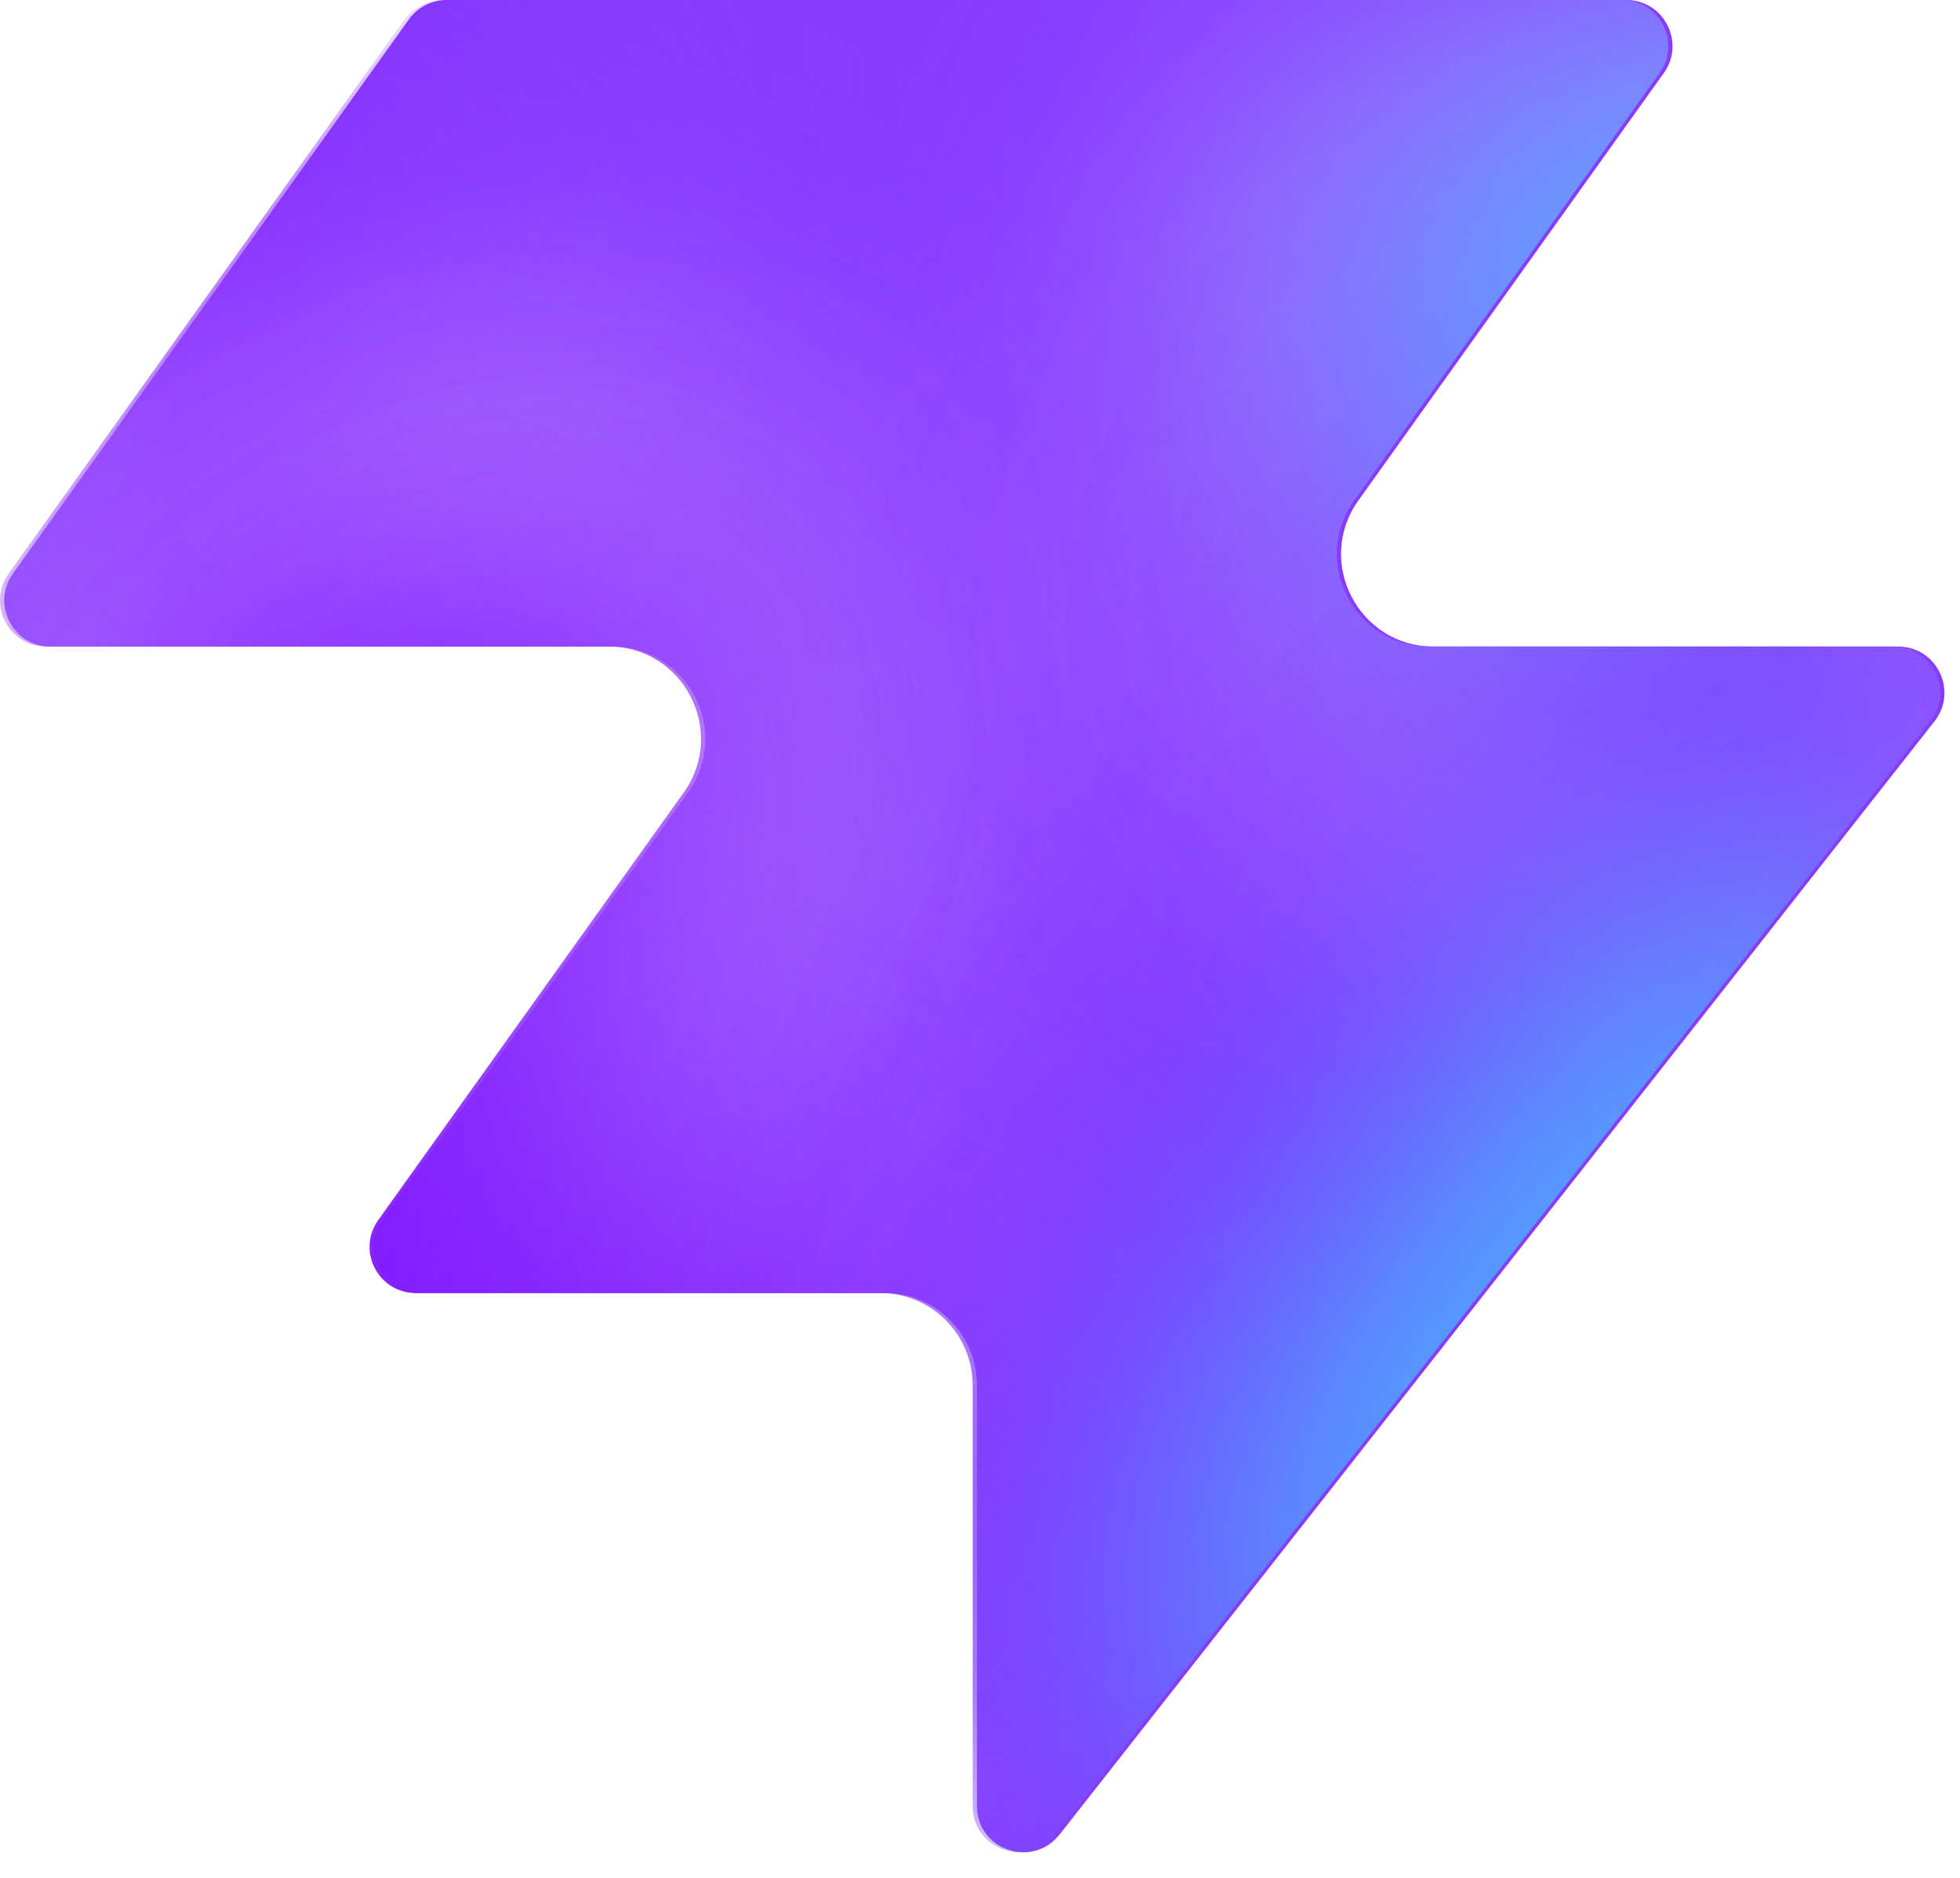
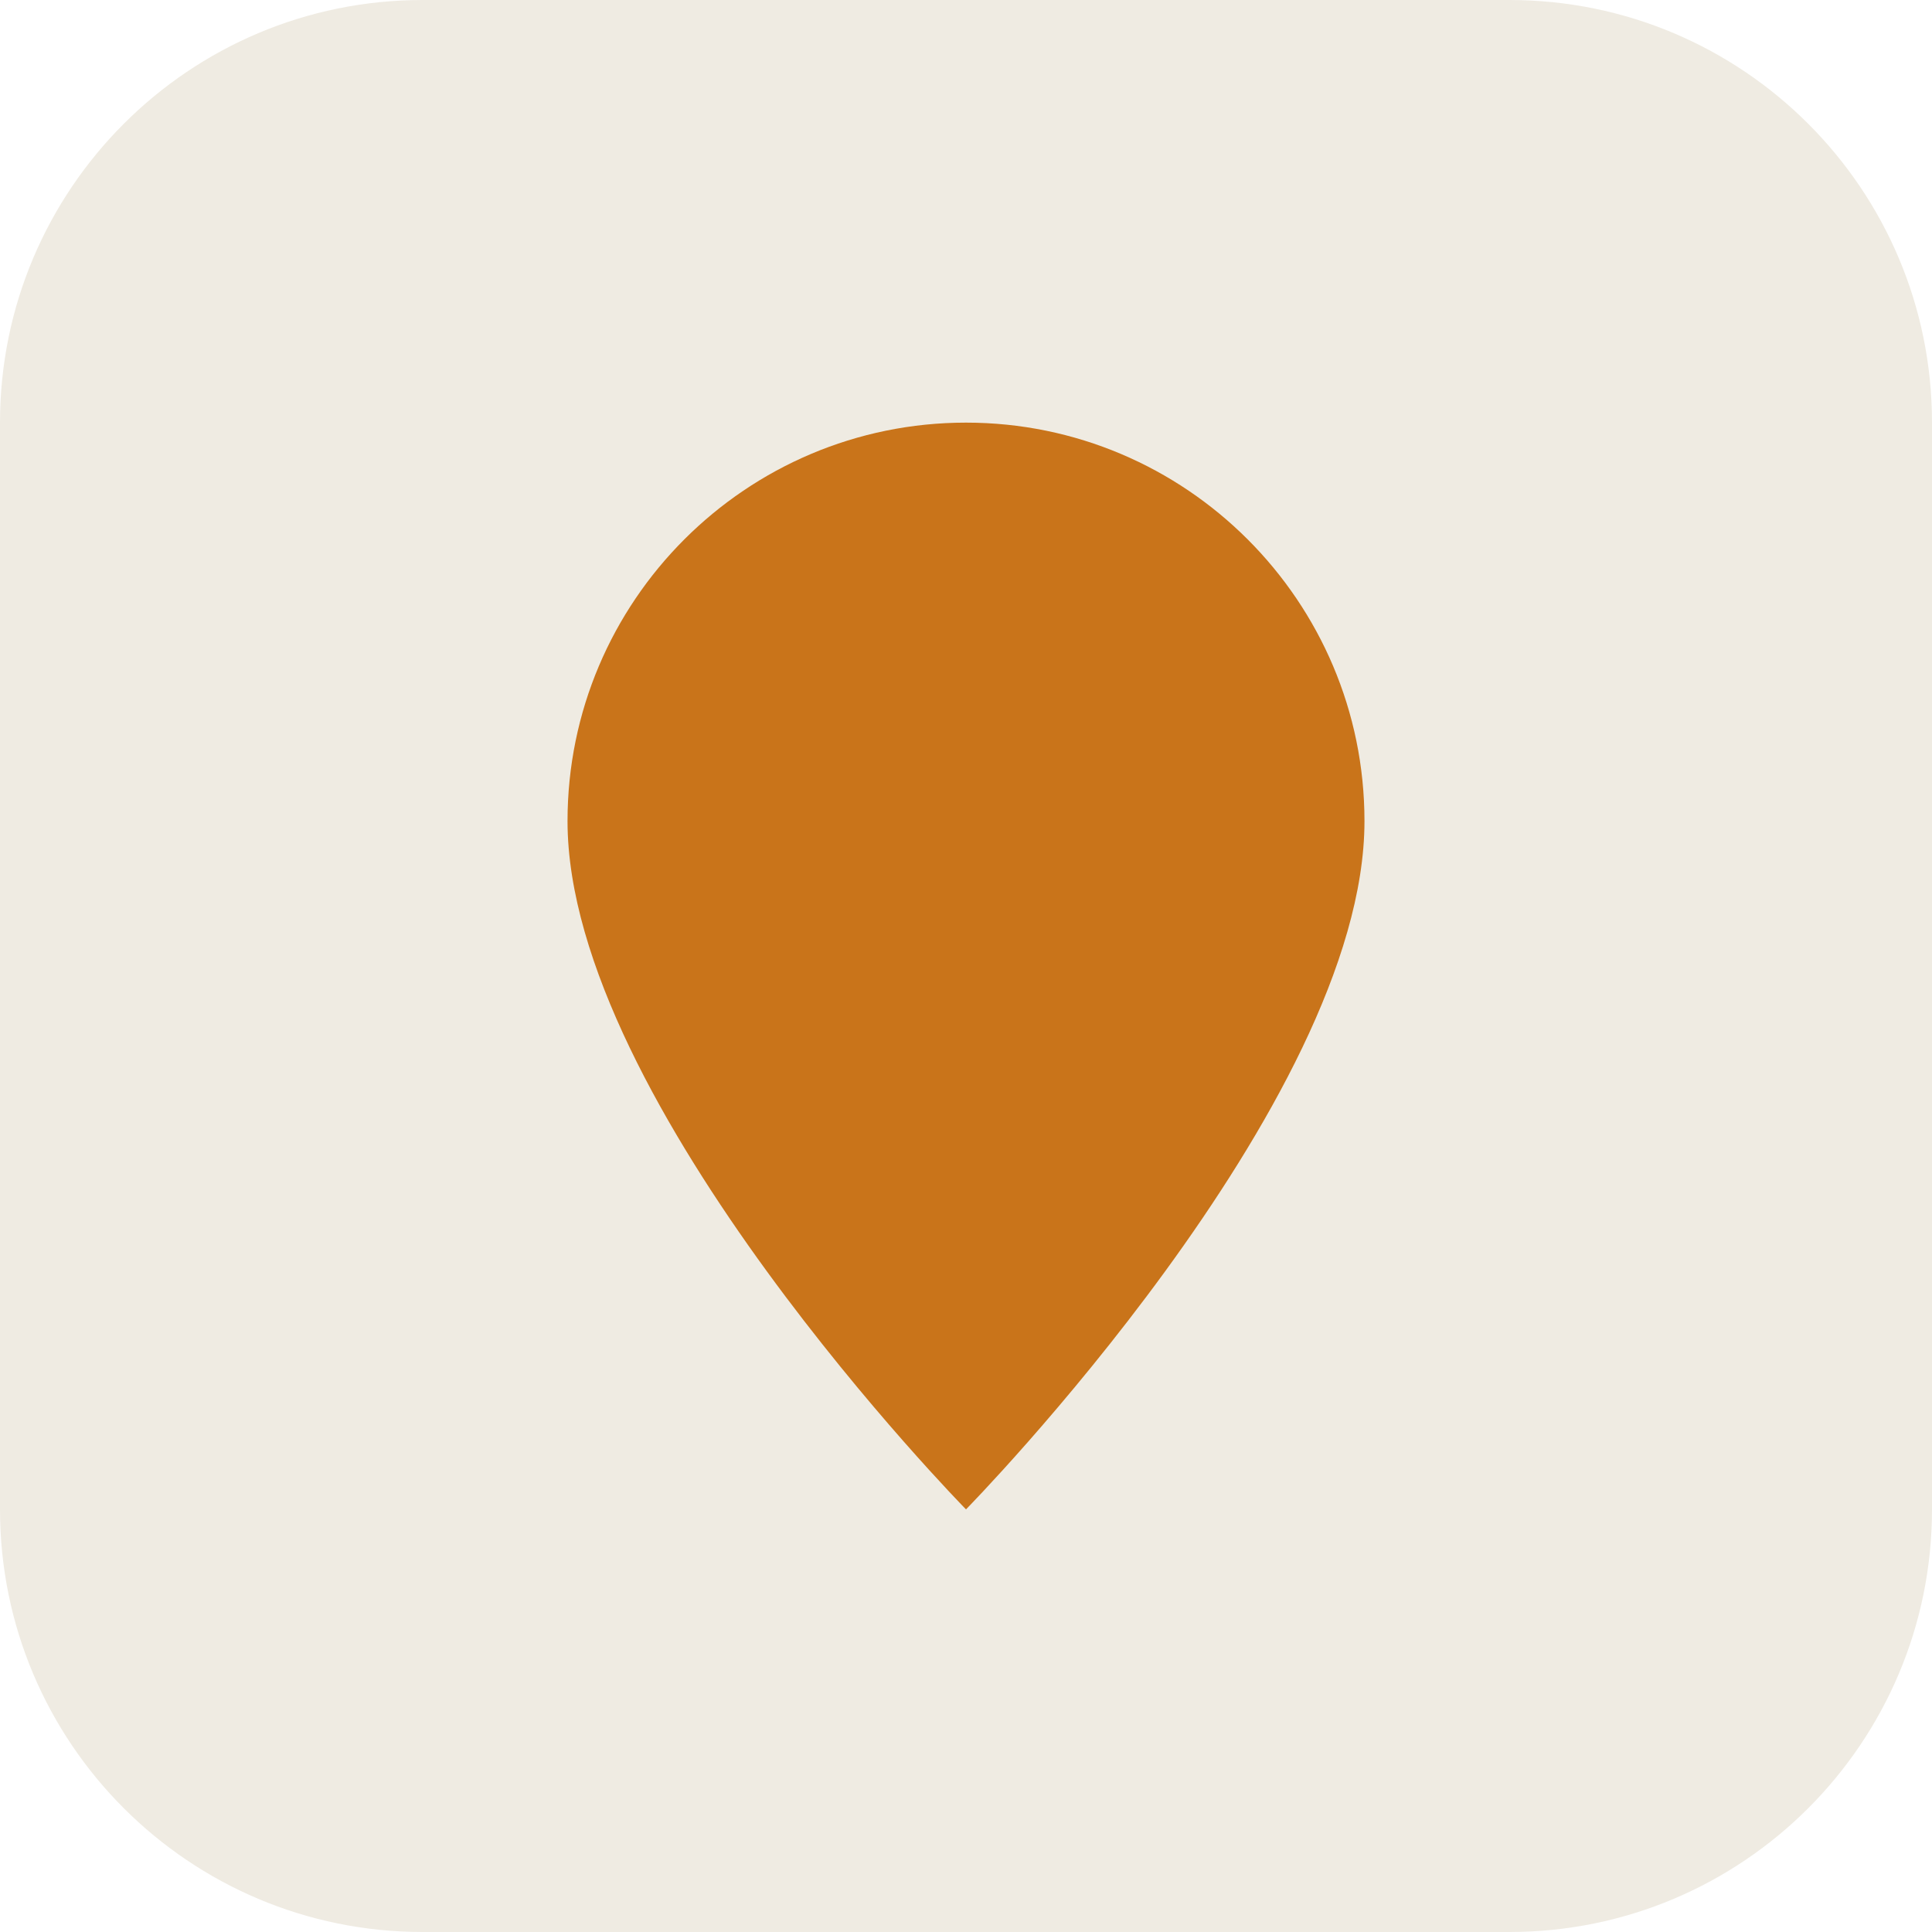
- <svg xmlns="http://www.w3.org/2000/svg" width="48" height="46" fill="none" viewBox="0 0 48 46">
-   <path fill="#863bff" d="M25.946 44.938c-.664.845-2.021.375-2.021-.698V33.937a2.26 2.26 0 0 0-2.262-2.262H10.287c-.92 0-1.456-1.04-.92-1.788l7.48-10.471c1.07-1.497 0-3.578-1.842-3.578H1.237c-.92 0-1.456-1.04-.92-1.788L10.013.474c.214-.297.556-.474.92-.474h28.894c.92 0 1.456 1.04.92 1.788l-7.48 10.471c-1.07 1.498 0 3.579 1.842 3.579h11.377c.943 0 1.473 1.088.89 1.83L25.947 44.94z" style="fill:#863bff;fill:color(display-p3 .525 .23 1);fill-opacity:1" />
-   <mask id="a" width="48" height="46" x="0" y="0" maskUnits="userSpaceOnUse" style="mask-type:alpha">
-     <path fill="#000" d="M25.842 44.938c-.664.844-2.021.375-2.021-.698V33.937a2.26 2.26 0 0 0-2.262-2.262H10.183c-.92 0-1.456-1.04-.92-1.788l7.48-10.471c1.07-1.498 0-3.579-1.842-3.579H1.133c-.92 0-1.456-1.04-.92-1.787L9.91.473c.214-.297.556-.474.92-.474h28.894c.92 0 1.456 1.04.92 1.788l-7.48 10.471c-1.07 1.498 0 3.578 1.842 3.578h11.377c.943 0 1.473 1.088.89 1.832L25.843 44.94z" style="fill:#000;fill-opacity:1" />
-   </mask>
-   <g mask="url(#a)">
-     <g filter="url(#b)">
-       <ellipse cx="5.508" cy="14.704" fill="#ede6ff" rx="5.508" ry="14.704" style="fill:#ede6ff;fill:color(display-p3 .927 .903 1);fill-opacity:1" transform="matrix(.00324 1 1 -.00324 -4.47 31.516)" />
-     </g>
-     <g filter="url(#c)">
-       <ellipse cx="10.399" cy="29.851" fill="#ede6ff" rx="10.399" ry="29.851" style="fill:#ede6ff;fill:color(display-p3 .927 .903 1);fill-opacity:1" transform="matrix(.00324 1 1 -.00324 -39.328 7.883)" />
-     </g>
-     <g filter="url(#d)">
-       <ellipse cx="5.508" cy="30.487" fill="#7e14ff" rx="5.508" ry="30.487" style="fill:#7e14ff;fill:color(display-p3 .492 .077 1);fill-opacity:1" transform="rotate(89.814 -25.913 -14.639)scale(1 -1)" />
-     </g>
-     <g filter="url(#e)">
-       <ellipse cx="5.508" cy="30.599" fill="#7e14ff" rx="5.508" ry="30.599" style="fill:#7e14ff;fill:color(display-p3 .492 .077 1);fill-opacity:1" transform="rotate(89.814 -32.644 -3.334)scale(1 -1)" />
-     </g>
-     <g filter="url(#f)">
-       <ellipse cx="5.508" cy="30.599" fill="#7e14ff" rx="5.508" ry="30.599" style="fill:#7e14ff;fill:color(display-p3 .492 .077 1);fill-opacity:1" transform="matrix(.00324 1 1 -.00324 -34.34 30.47)" />
-     </g>
-     <g filter="url(#g)">
-       <ellipse cx="14.072" cy="22.078" fill="#ede6ff" rx="14.072" ry="22.078" style="fill:#ede6ff;fill:color(display-p3 .927 .903 1);fill-opacity:1" transform="rotate(93.35 24.506 48.493)scale(-1 1)" />
-     </g>
-     <g filter="url(#h)">
-       <ellipse cx="3.47" cy="21.501" fill="#7e14ff" rx="3.47" ry="21.501" style="fill:#7e14ff;fill:color(display-p3 .492 .077 1);fill-opacity:1" transform="rotate(89.009 28.708 47.59)scale(-1 1)" />
-     </g>
-     <g filter="url(#i)">
-       <ellipse cx="3.47" cy="21.501" fill="#7e14ff" rx="3.47" ry="21.501" style="fill:#7e14ff;fill:color(display-p3 .492 .077 1);fill-opacity:1" transform="rotate(89.009 28.708 47.59)scale(-1 1)" />
-     </g>
-     <g filter="url(#j)">
-       <ellipse cx=".387" cy="8.972" fill="#7e14ff" rx="4.407" ry="29.108" style="fill:#7e14ff;fill:color(display-p3 .492 .077 1);fill-opacity:1" transform="rotate(39.51 .387 8.972)" />
-     </g>
-     <g filter="url(#k)">
-       <ellipse cx="47.523" cy="-6.092" fill="#7e14ff" rx="4.407" ry="29.108" style="fill:#7e14ff;fill:color(display-p3 .492 .077 1);fill-opacity:1" transform="rotate(37.892 47.523 -6.092)" />
-     </g>
-     <g filter="url(#l)">
-       <ellipse cx="41.412" cy="6.333" fill="#47bfff" rx="5.971" ry="9.665" style="fill:#47bfff;fill:color(display-p3 .28 .748 1);fill-opacity:1" transform="rotate(37.892 41.412 6.333)" />
-     </g>
-     <g filter="url(#m)">
-       <ellipse cx="-1.879" cy="38.332" fill="#7e14ff" rx="4.407" ry="29.108" style="fill:#7e14ff;fill:color(display-p3 .492 .077 1);fill-opacity:1" transform="rotate(37.892 -1.88 38.332)" />
-     </g>
-     <g filter="url(#n)">
-       <ellipse cx="-1.879" cy="38.332" fill="#7e14ff" rx="4.407" ry="29.108" style="fill:#7e14ff;fill:color(display-p3 .492 .077 1);fill-opacity:1" transform="rotate(37.892 -1.88 38.332)" />
-     </g>
-     <g filter="url(#o)">
-       <ellipse cx="35.651" cy="29.907" fill="#7e14ff" rx="4.407" ry="29.108" style="fill:#7e14ff;fill:color(display-p3 .492 .077 1);fill-opacity:1" transform="rotate(37.892 35.651 29.907)" />
-     </g>
-     <g filter="url(#p)">
-       <ellipse cx="38.418" cy="32.4" fill="#47bfff" rx="5.971" ry="15.297" style="fill:#47bfff;fill:color(display-p3 .28 .748 1);fill-opacity:1" transform="rotate(37.892 38.418 32.4)" />
-     </g>
+ <svg xmlns="http://www.w3.org/2000/svg" viewBox="0 0 32 32" width="32" height="32" role="img" aria-label="Scraps">
+   <rect width="32" height="32" rx="7" fill="#efebe2" />
+   <g transform="translate(9.4 7) scale(0.6)" fill="#c9741a">
+     <path d="M11 0C4.93 0 0 4.93 0 11c0 7.8 11 19 11 19s11-11.2 11-19C22 4.93 17.07 0 11 0z" />
  </g>
-   <defs>
-     <filter id="b" width="60.045" height="41.654" x="-19.77" y="16.149" color-interpolation-filters="sRGB" filterUnits="userSpaceOnUse">
-       <feFlood flood-opacity="0" result="BackgroundImageFix" />
-       <feBlend in="SourceGraphic" in2="BackgroundImageFix" result="shape" />
-       <feGaussianBlur result="effect1_foregroundBlur_2002_17158" stdDeviation="7.659" />
-     </filter>
-     <filter id="c" width="90.34" height="51.437" x="-54.613" y="-7.533" color-interpolation-filters="sRGB" filterUnits="userSpaceOnUse">
-       <feFlood flood-opacity="0" result="BackgroundImageFix" />
-       <feBlend in="SourceGraphic" in2="BackgroundImageFix" result="shape" />
-       <feGaussianBlur result="effect1_foregroundBlur_2002_17158" stdDeviation="7.659" />
-     </filter>
-     <filter id="d" width="79.355" height="29.4" x="-49.64" y="2.03" color-interpolation-filters="sRGB" filterUnits="userSpaceOnUse">
-       <feFlood flood-opacity="0" result="BackgroundImageFix" />
-       <feBlend in="SourceGraphic" in2="BackgroundImageFix" result="shape" />
-       <feGaussianBlur result="effect1_foregroundBlur_2002_17158" stdDeviation="4.596" />
-     </filter>
-     <filter id="e" width="79.579" height="29.4" x="-45.045" y="20.029" color-interpolation-filters="sRGB" filterUnits="userSpaceOnUse">
-       <feFlood flood-opacity="0" result="BackgroundImageFix" />
-       <feBlend in="SourceGraphic" in2="BackgroundImageFix" result="shape" />
-       <feGaussianBlur result="effect1_foregroundBlur_2002_17158" stdDeviation="4.596" />
-     </filter>
-     <filter id="f" width="79.579" height="29.4" x="-43.513" y="21.178" color-interpolation-filters="sRGB" filterUnits="userSpaceOnUse">
-       <feFlood flood-opacity="0" result="BackgroundImageFix" />
-       <feBlend in="SourceGraphic" in2="BackgroundImageFix" result="shape" />
-       <feGaussianBlur result="effect1_foregroundBlur_2002_17158" stdDeviation="4.596" />
-     </filter>
-     <filter id="g" width="74.749" height="58.852" x="15.756" y="-17.901" color-interpolation-filters="sRGB" filterUnits="userSpaceOnUse">
-       <feFlood flood-opacity="0" result="BackgroundImageFix" />
-       <feBlend in="SourceGraphic" in2="BackgroundImageFix" result="shape" />
-       <feGaussianBlur result="effect1_foregroundBlur_2002_17158" stdDeviation="7.659" />
-     </filter>
-     <filter id="h" width="61.377" height="25.362" x="23.548" y="2.284" color-interpolation-filters="sRGB" filterUnits="userSpaceOnUse">
-       <feFlood flood-opacity="0" result="BackgroundImageFix" />
-       <feBlend in="SourceGraphic" in2="BackgroundImageFix" result="shape" />
-       <feGaussianBlur result="effect1_foregroundBlur_2002_17158" stdDeviation="4.596" />
-     </filter>
-     <filter id="i" width="61.377" height="25.362" x="23.548" y="2.284" color-interpolation-filters="sRGB" filterUnits="userSpaceOnUse">
-       <feFlood flood-opacity="0" result="BackgroundImageFix" />
-       <feBlend in="SourceGraphic" in2="BackgroundImageFix" result="shape" />
-       <feGaussianBlur result="effect1_foregroundBlur_2002_17158" stdDeviation="4.596" />
-     </filter>
-     <filter id="j" width="56.045" height="63.649" x="-27.636" y="-22.853" color-interpolation-filters="sRGB" filterUnits="userSpaceOnUse">
-       <feFlood flood-opacity="0" result="BackgroundImageFix" />
-       <feBlend in="SourceGraphic" in2="BackgroundImageFix" result="shape" />
-       <feGaussianBlur result="effect1_foregroundBlur_2002_17158" stdDeviation="4.596" />
-     </filter>
-     <filter id="k" width="54.814" height="64.646" x="20.116" y="-38.415" color-interpolation-filters="sRGB" filterUnits="userSpaceOnUse">
-       <feFlood flood-opacity="0" result="BackgroundImageFix" />
-       <feBlend in="SourceGraphic" in2="BackgroundImageFix" result="shape" />
-       <feGaussianBlur result="effect1_foregroundBlur_2002_17158" stdDeviation="4.596" />
-     </filter>
-     <filter id="l" width="33.541" height="35.313" x="24.641" y="-11.323" color-interpolation-filters="sRGB" filterUnits="userSpaceOnUse">
-       <feFlood flood-opacity="0" result="BackgroundImageFix" />
-       <feBlend in="SourceGraphic" in2="BackgroundImageFix" result="shape" />
-       <feGaussianBlur result="effect1_foregroundBlur_2002_17158" stdDeviation="4.596" />
-     </filter>
-     <filter id="m" width="54.814" height="64.646" x="-29.286" y="6.009" color-interpolation-filters="sRGB" filterUnits="userSpaceOnUse">
-       <feFlood flood-opacity="0" result="BackgroundImageFix" />
-       <feBlend in="SourceGraphic" in2="BackgroundImageFix" result="shape" />
-       <feGaussianBlur result="effect1_foregroundBlur_2002_17158" stdDeviation="4.596" />
-     </filter>
-     <filter id="n" width="54.814" height="64.646" x="-29.286" y="6.009" color-interpolation-filters="sRGB" filterUnits="userSpaceOnUse">
-       <feFlood flood-opacity="0" result="BackgroundImageFix" />
-       <feBlend in="SourceGraphic" in2="BackgroundImageFix" result="shape" />
-       <feGaussianBlur result="effect1_foregroundBlur_2002_17158" stdDeviation="4.596" />
-     </filter>
-     <filter id="o" width="54.814" height="64.646" x="8.244" y="-2.416" color-interpolation-filters="sRGB" filterUnits="userSpaceOnUse">
-       <feFlood flood-opacity="0" result="BackgroundImageFix" />
-       <feBlend in="SourceGraphic" in2="BackgroundImageFix" result="shape" />
-       <feGaussianBlur result="effect1_foregroundBlur_2002_17158" stdDeviation="4.596" />
-     </filter>
-     <filter id="p" width="39.409" height="43.623" x="18.713" y="10.588" color-interpolation-filters="sRGB" filterUnits="userSpaceOnUse">
-       <feFlood flood-opacity="0" result="BackgroundImageFix" />
-       <feBlend in="SourceGraphic" in2="BackgroundImageFix" result="shape" />
-       <feGaussianBlur result="effect1_foregroundBlur_2002_17158" stdDeviation="4.596" />
-     </filter>
-   </defs>
</svg>
